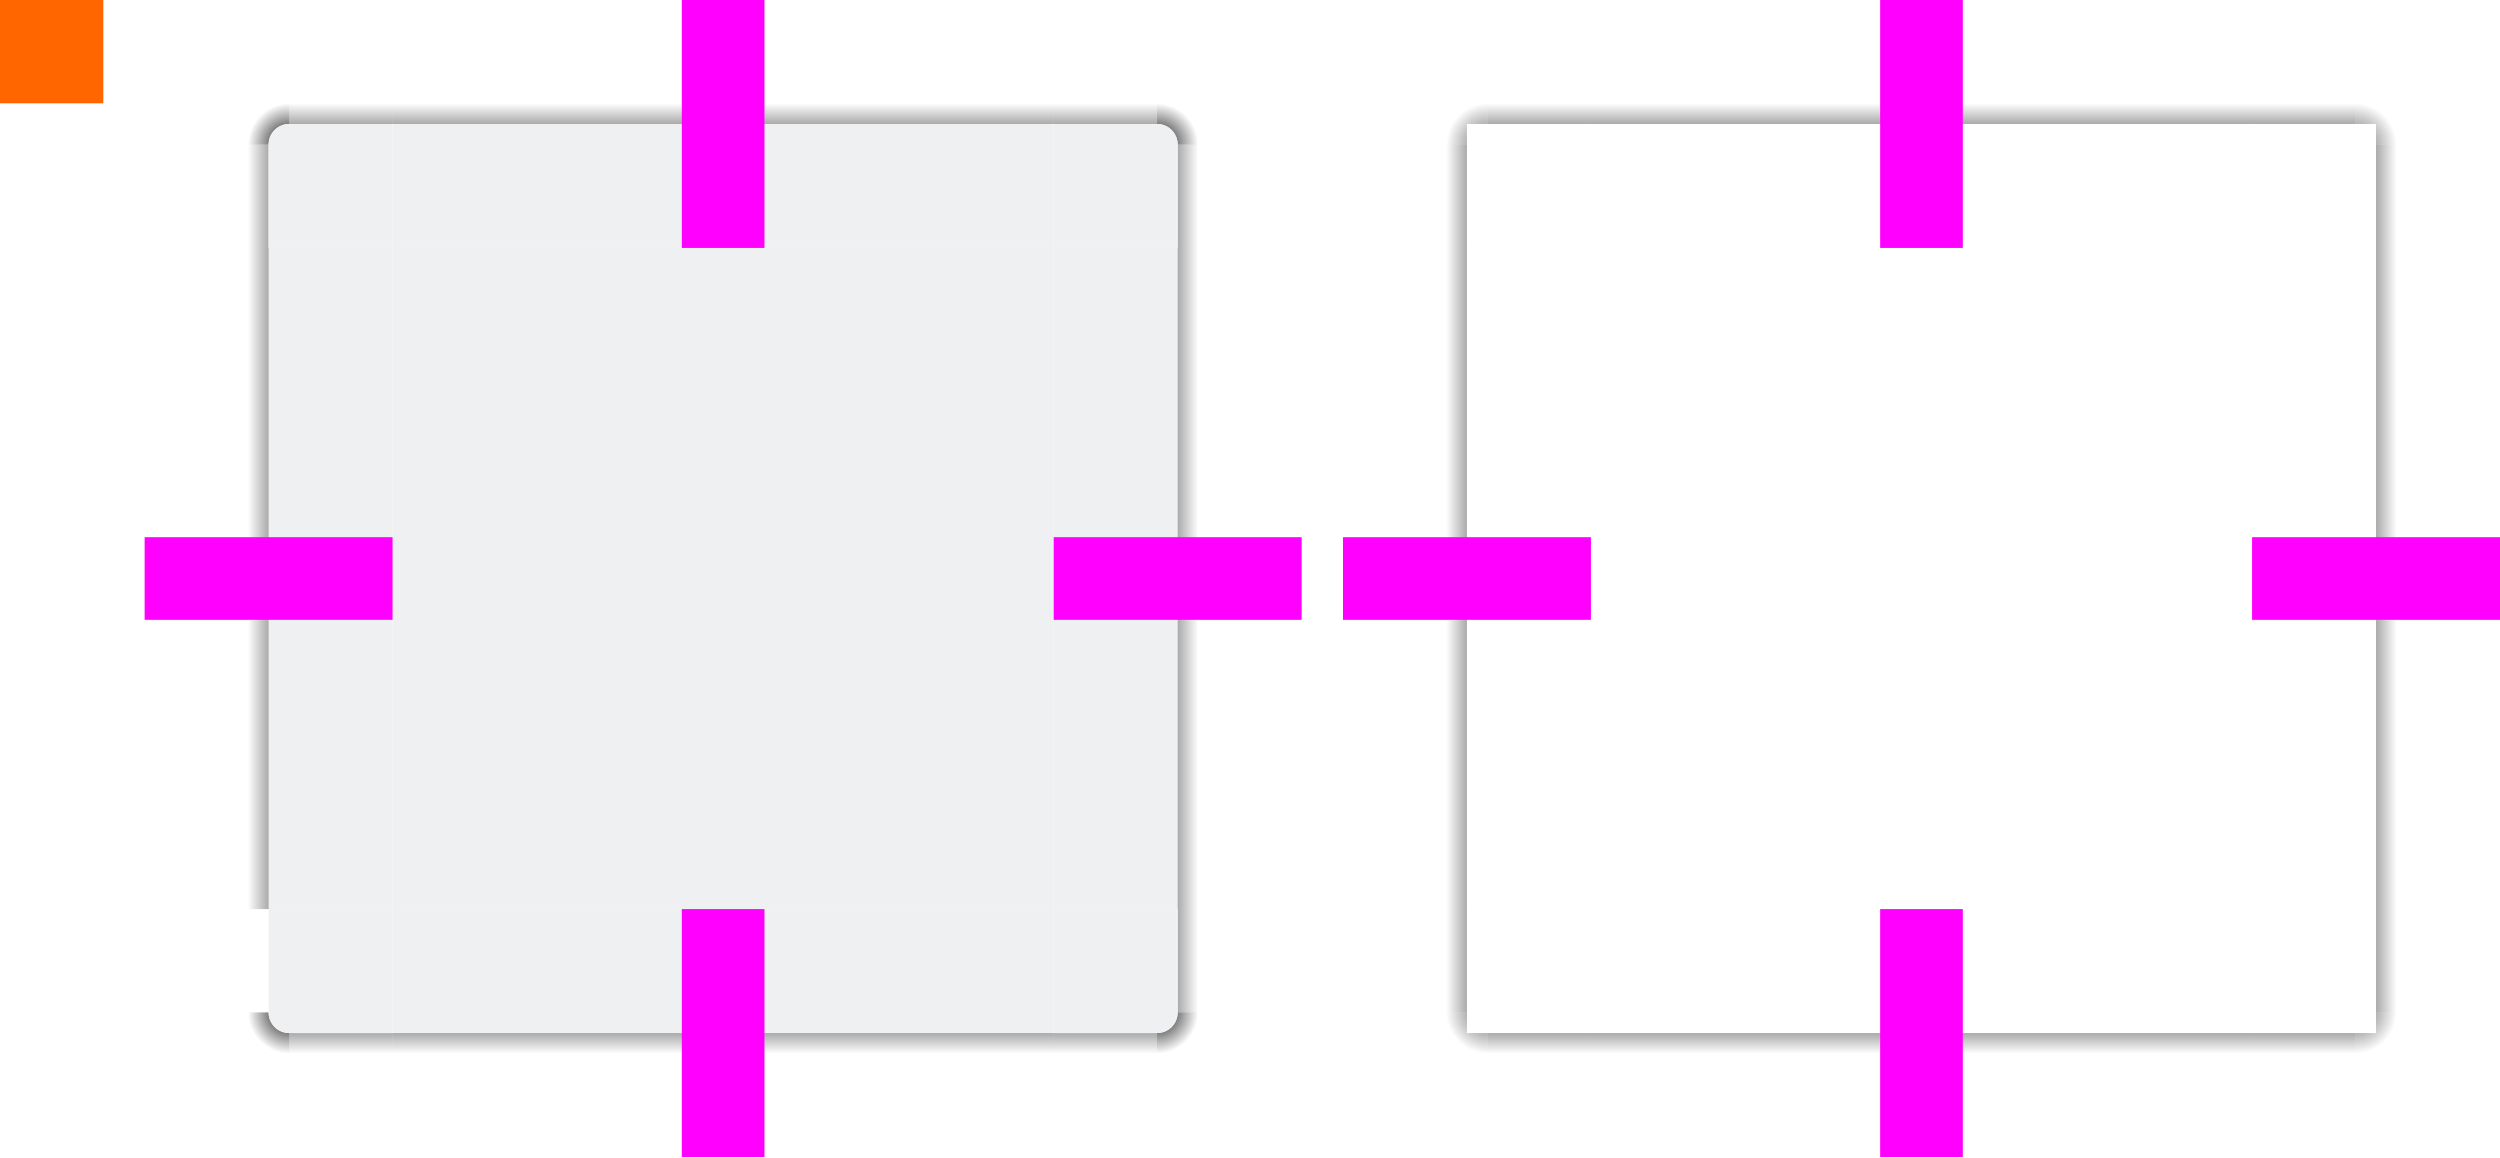
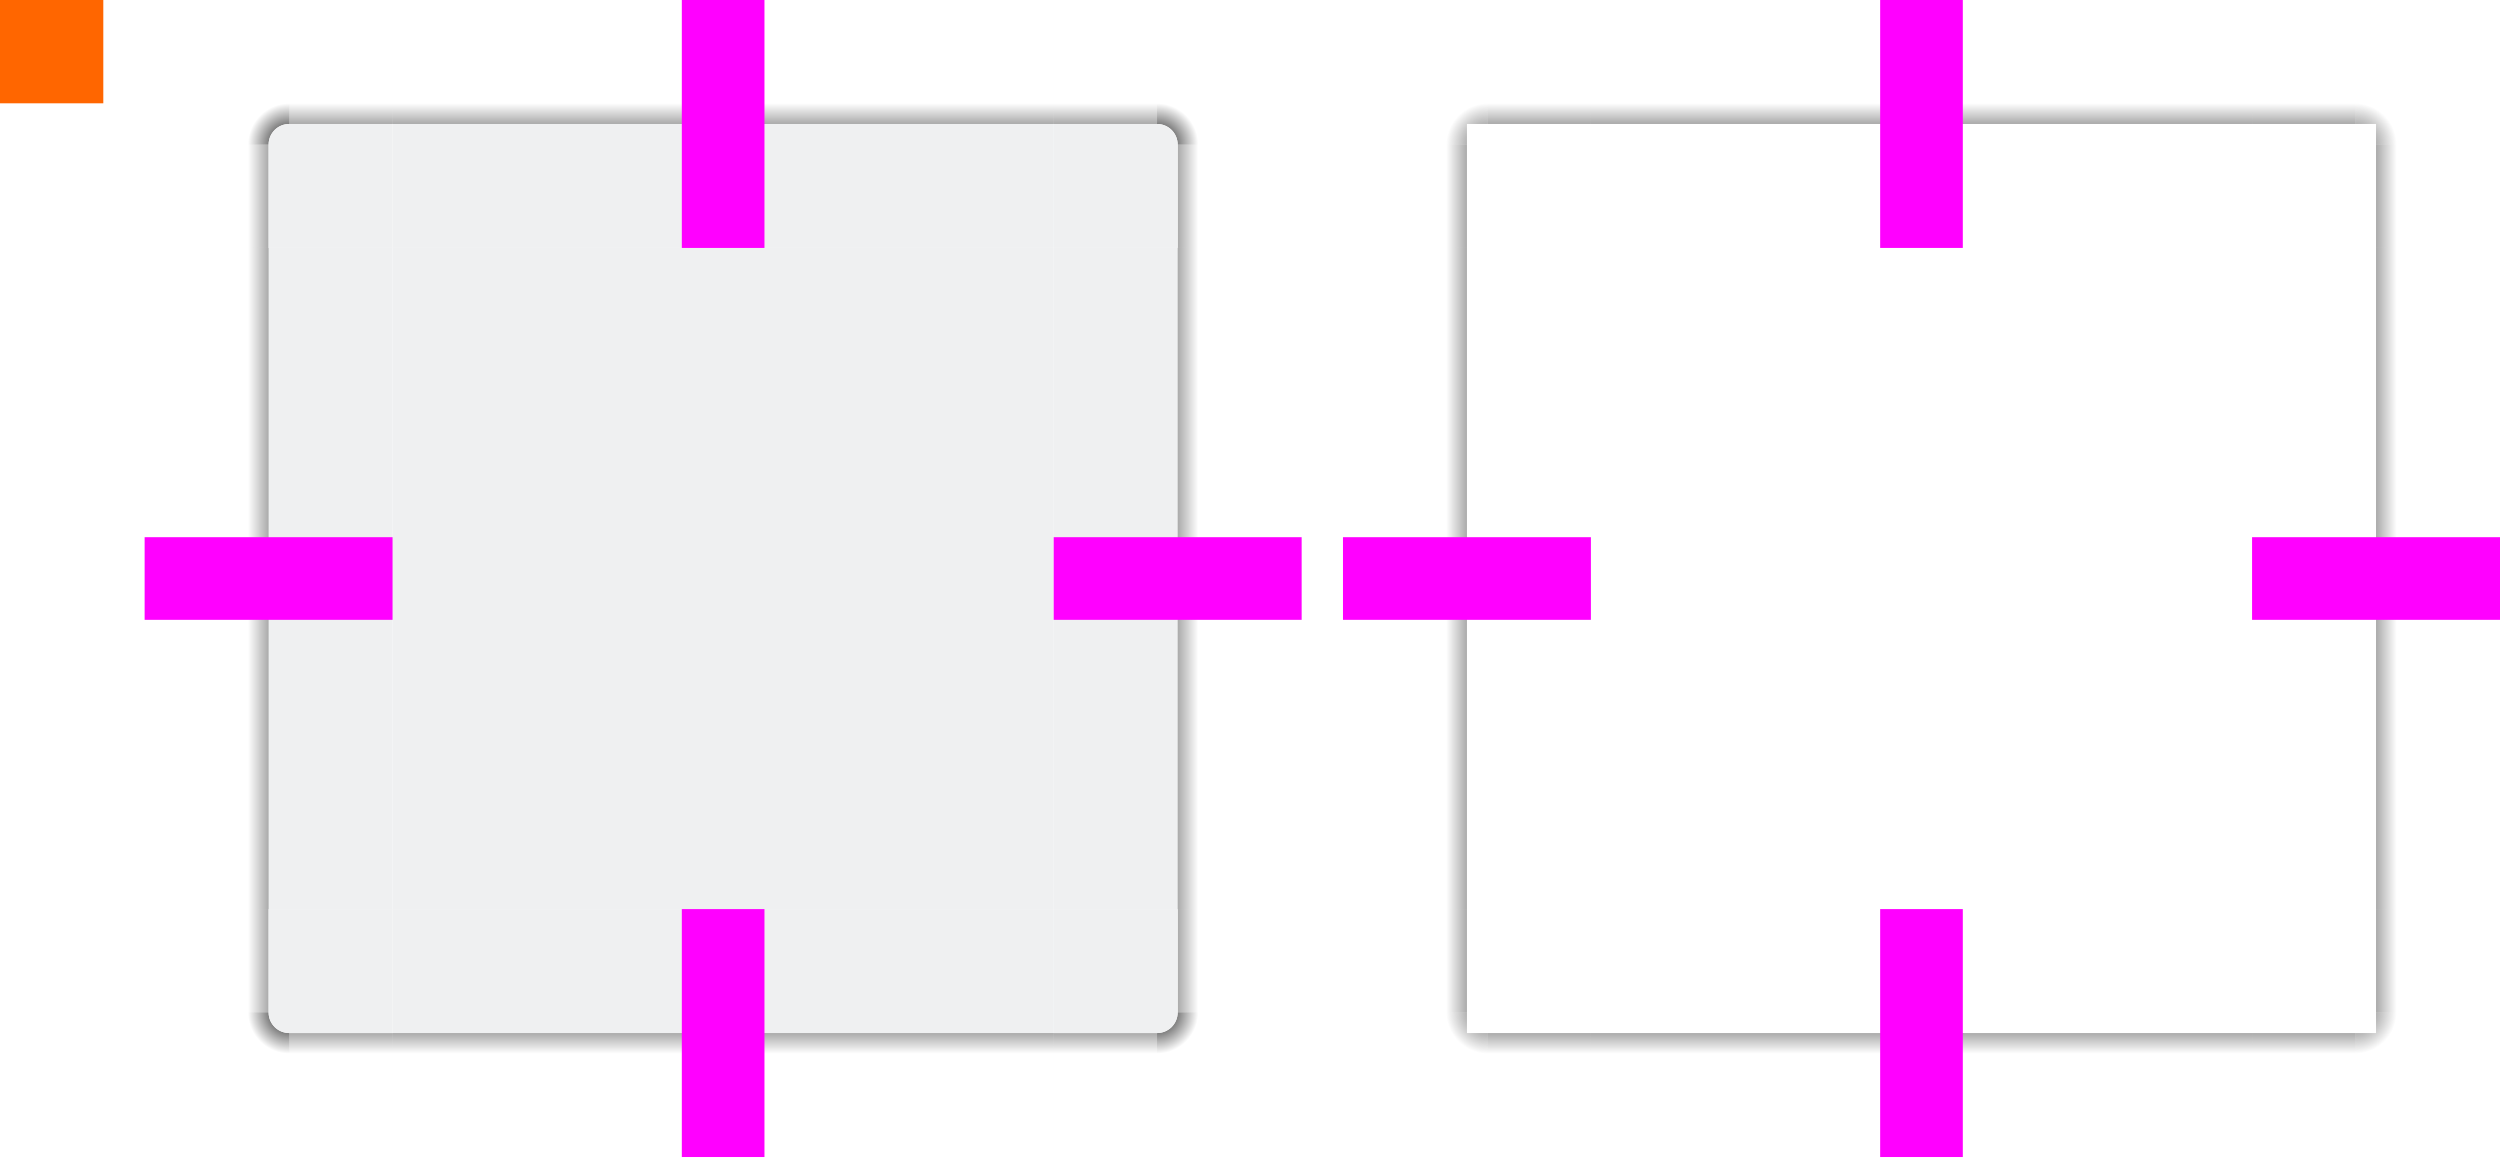
<svg xmlns="http://www.w3.org/2000/svg" xmlns:xlink="http://www.w3.org/1999/xlink" width="121" height="56" viewBox="0 0 121 56" id="svg2" version="1.1">
  <defs id="defs4">
    <style type="text/css" id="current-color-scheme">
      .ColorScheme-Text {
        color:#31363b;
        stop-color:#31363b;
      }
      .ColorScheme-Background {
        color:#eff0f1;
        stop-color:#eff0f1;
      }
      .ColorScheme-Highlight {
        color:#3daee9;
        stop-color:#3daee9;
      }
      .ColorScheme-ViewText {
        color:#31363b;
        stop-color:#31363b;
      }
      .ColorScheme-ViewBackground {
        color:#fcfcfc;
        stop-color:#fcfcfc;
      }
      .ColorScheme-ViewHover {
        color:#93cee9;
        stop-color:#93cee9;
      }
      .ColorScheme-ViewFocus{
        color:#3daee9;
        stop-color:#3daee9;
      }
      .ColorScheme-ButtonText {
        color:#31363b;
        stop-color:#31363b;
      }
      .ColorScheme-ButtonBackground {
        color:#eff0f1;
        stop-color:#eff0f1;
      }
      .ColorScheme-ButtonHover {
        color:#93cee9;
        stop-color:#93cee9;
      }
      .ColorScheme-ButtonFocus{
        color:#3daee9;
        stop-color:#3daee9;
      }
      </style>
    <radialGradient xlink:href="#linearGradientFadeOut" id="radialGradientTopRight" cx="56" cy="7" fx="56" fy="7" r="2" gradientUnits="userSpaceOnUse" />
    <radialGradient xlink:href="#linearGradientFadeOut" id="radialGradientBottomRight" cx="56" cy="49" fx="56" fy="49" r="2" gradientUnits="userSpaceOnUse" />
    <radialGradient xlink:href="#linearGradientFadeOut" id="radialGradientBottomLeft" cx="14" cy="49" fx="14" fy="49" r="2" gradientUnits="userSpaceOnUse" />
    <radialGradient xlink:href="#linearGradientFadeOut" id="radialGradientTopLeft" cx="14" cy="7" fx="14" fy="7" r="2" gradientUnits="userSpaceOnUse" />
    <radialGradient xlink:href="#linearGradientFadeOut" id="radialGradient4924" gradientUnits="userSpaceOnUse" gradientTransform="matrix(4.3053928e-7,-0.3333333,0.3333339,4.3054001e-7,-232.157,14.89959)" cx="23.7" cy="912.469" fx="23.7" fy="912.469" r="6" />
    <radialGradient xlink:href="#linearGradientFadeOut" id="radialGradient4930" gradientUnits="userSpaceOnUse" gradientTransform="matrix(0.3333333,2.4112937e-6,-2.4112795e-6,0.3333314,95.53791,-296.4191)" cx="55.393" cy="910.262" fx="55.393" fy="910.262" r="6" />
    <radialGradient xlink:href="#linearGradientFadeOut" id="radialGradient4938" gradientUnits="userSpaceOnUse" gradientTransform="matrix(-0.3333334,-1.5267249e-6,1.5267197e-6,-0.3333323,75.04617,365.2863)" cx="9.143" cy="948.862" fx="9.143" fy="948.862" r="6" />
    <radialGradient xlink:href="#linearGradientFadeOut" id="radialGradient4944" gradientUnits="userSpaceOnUse" gradientTransform="matrix(1.0353385e-7,0.3333333,-0.3333342,1.0353415e-7,428.5383,30.41656)" cx="55.75" cy="943.612" fx="55.75" fy="943.612" r="6" />
    <linearGradient id="linearGradientFadeOut">
      <stop style="stop-color:#000000;stop-opacity:1;" offset="0" id="stop4291" />
      <stop style="stop-color:#000000;stop-opacity:0;" offset="1" id="stop4292" />
    </linearGradient>
    <linearGradient id="linearGradientFadeIn">
      <stop style="stop-color:#000000;stop-opacity:0;" offset="0" id="stop4293" />
      <stop style="stop-color:#000000;stop-opacity:1;" offset="1" id="stop4294" />
    </linearGradient>
-     <linearGradient xlink:href="#linearGradient4289" id="linearGradient4542" x1="15" y1="46" x2="12" y2="46" gradientUnits="userSpaceOnUse" gradientTransform="translate(0,0)" />
    <linearGradient xlink:href="#linearGradientFadeOut" id="linearGradientLeft" gradientUnits="userSpaceOnUse" x1="15" y1="0" x2="12" y2="0" />
    <linearGradient xlink:href="#linearGradientFadeOut" id="linearGradientRight" gradientUnits="userSpaceOnUse" x1="55" y1="0" x2="58" y2="0" />
    <linearGradient xlink:href="#linearGradientFadeIn" id="linearGradientTop" gradientUnits="userSpaceOnUse" x1="0" y1="5" x2="0" y2="8" />
    <linearGradient xlink:href="#linearGradientFadeOut" id="linearGradientBottom" gradientUnits="userSpaceOnUse" x1="0" y1="48" x2="0" y2="51" />
    <linearGradient xlink:href="#linearGradientFadeOut" id="linearGradient4940" gradientUnits="userSpaceOnUse" x1="73" y1="0" x2="70" y2="0" />
    <linearGradient xlink:href="#linearGradientFadeOut" id="linearGradient4946" gradientUnits="userSpaceOnUse" x1="113" y1="0" x2="116" y2="0" />
  </defs>
  <g id="layer1">
    <rect id="hint-tile-center" x="0" y="0" width="5" height="5" style="opacity:1;fill:#ff6600;fill-opacity:1;stroke:none" />
    <g id="top">
      <rect id="rect4152" x="19" y="6" width="32" height="6" class="ColorScheme-Background" style="opacity:{{fillOpacity}};fill:currentColor;fill-opacity:1;stroke:none" />
      <rect id="rect4154" x="19" y="0" width="32" height="6" style="opacity:{{shadowOpacity}};fill:url(#linearGradientTop);fill-opacity:1;stroke:none" />
    </g>
    <g id="topleft">
      <rect id="rect4547" x="7" y="7" width="6" height="5" style="opacity:{{shadowOpacity}};fill:url(#linearGradientLeft);fill-opacity:1;fill-rule:evenodd;stroke:none;stroke-width:1px;stroke-linecap:butt;stroke-linejoin:miter;stroke-opacity:1" />
      <path style="opacity:{{cornerOpacity}};fill:url(#radialGradientTopLeft);fill-opacity:1;fill-rule:evenodd;stroke:none;stroke-width:1px;stroke-linecap:butt;stroke-linejoin:miter;stroke-opacity:1" d="M 7 0 L 7 7 L 13 7 C 13 6.446 13.446 6 14 6 L 14 0 L 7 0 z " id="path4554" />
      <rect id="rect4195" x="14" y="0" width="5" height="6" style="opacity:{{shadowOpacity}};fill:url(#linearGradientTop);fill-opacity:1;fill-rule:evenodd;stroke:none;stroke-width:1px;stroke-linecap:butt;stroke-linejoin:miter;stroke-opacity:1" />
      <path style="opacity:{{fillOpacity}};fill:currentColor;fill-opacity:1" d="M 14 6 C 13.446 6 13 6.446 13 7 L 13 11 L 13 12 L 17 12 L 18 12 L 19 12 L 19 11 L 19 7 L 19 6 L 18 6 L 17 6 L 14 6 z " id="rect4159" class="ColorScheme-Background" />
    </g>
    <g id="topright">
      <rect id="rect4565" x="57" y="7" width="6" height="5" style="opacity:{{shadowOpacity}};fill:url(#linearGradientRight);fill-opacity:1;fill-rule:evenodd;stroke:none;stroke-width:1px;stroke-linecap:butt;stroke-linejoin:miter;stroke-opacity:1" />
      <path style="opacity:{{cornerOpacity}};fill:url(#radialGradientTopRight);fill-opacity:1;fill-rule:evenodd;stroke:none;stroke-width:1px;stroke-linecap:butt;stroke-linejoin:miter;stroke-opacity:1" d="M 56 0 L 56 6 C 56.554 6 57 6.446 57 7 L 63 7 L 63 0 L 56 0 z " id="path4563" />
      <rect id="rect4199" x="51" y="0" width="5" height="6" style="opacity:{{shadowOpacity}};fill:url(#linearGradientTop);fill-opacity:1;fill-rule:evenodd;stroke:none;stroke-width:1px;stroke-linecap:butt;stroke-linejoin:miter;stroke-opacity:1" />
      <path style="opacity:{{fillOpacity}};fill:currentColor;fill-opacity:1" d="M 51 6 L 51 7 L 51 11 L 51 12 L 52 12 L 53 12 L 56 12 L 57 12 L 57 11 L 57 7 C 57 6.446 56.554 6 56 6 L 53 6 L 52 6 L 51 6 z " id="rect4177" class="ColorScheme-Background" />
    </g>
    <g id="bottom">
      <rect id="rect4148" x="19" y="44" width="32" height="6" class="ColorScheme-Background" style="opacity:{{fillOpacity}};fill:currentColor;fill-opacity:1;stroke:none" />
      <rect id="rect4150" x="19" y="50" width="32" height="6" style="opacity:{{shadowOpacity}};fill:url(#linearGradientBottom);fill-opacity:1;stroke:none" />
    </g>
    <g id="bottomleft">
      <path id="path4538" d="m 14,50 0,6 1,0 4,0 0,-6 -2,0 -2,0 -1,0 z" style="opacity:{{shadowOpacity}};fill:url(#linearGradientBottom);fill-opacity:1;fill-rule:evenodd;stroke:none;stroke-width:1px;stroke-linecap:butt;stroke-linejoin:miter;stroke-opacity:1" />
      <path id="path4531" d="m 7,49 0,7 7,0 0,-6 c -0.554,0 -1,-0.446 -1,-1 l -6,0 z" style="opacity:{{cornerOpacity}};fill:url(#radialGradientBottomLeft);fill-opacity:1;fill-rule:evenodd;stroke:none;stroke-width:1px;stroke-linecap:butt;stroke-linejoin:miter;stroke-opacity:1" />
-       <path id="path4203" d="m 7,44 0,4 0,1 6,0 0,-1 0,-4 -6,0 z" style="opacity:{{shadowOpacity}};fill:url(#linearGradient4542);fill-opacity:1;fill-rule:evenodd;stroke:none;stroke-width:1px;stroke-linecap:butt;stroke-linejoin:miter;stroke-opacity:1" />
+       <path id="path4203" d="m 7,44 0,4 0,1 6,0 0,-1 0,-4 -6,0 z" style="opacity:{{shadowOpacity}};fill:url(#linearGradientLeft);fill-opacity:1;fill-rule:evenodd;stroke:none;stroke-width:1px;stroke-linecap:butt;stroke-linejoin:miter;stroke-opacity:1" />
      <path id="path5048" d="m 19,50 0,-1 0,-4 0,-1 -1,0 -1,0 -3,0 -1,0 0,1 0,4 c 0,0.554 0.446,1 1,1 l 3,0 1,0 1,0 z" class="ColorScheme-Background" style="opacity:{{fillOpacity}};fill:currentColor;fill-opacity:1" />
    </g>
    <g id="bottomright">
      <path id="path4572" d="m 51,50 0,6 4,0 1,0 0,-6 -1,0 -2,0 -2,0 z" style="opacity:{{shadowOpacity}};fill:url(#linearGradientBottom);fill-opacity:1;fill-rule:evenodd;stroke:none;stroke-width:1px;stroke-linecap:butt;stroke-linejoin:miter;stroke-opacity:1" />
      <path id="path4570" d="m 57,49 c 0,0.554 -0.446,1 -1,1 l 0,6 7,0 0,-7 -6,0 z" style="opacity:{{cornerOpacity}};fill:url(#radialGradientBottomRight);fill-opacity:1;fill-rule:evenodd;stroke:none;stroke-width:1px;stroke-linecap:butt;stroke-linejoin:miter;stroke-opacity:1" />
      <path id="path4201" d="m 57,44 0,4 0,1 6,0 0,-1 0,-4 -6,0 z" style="opacity:{{shadowOpacity}};fill:url(#linearGradientRight);fill-opacity:1;fill-rule:evenodd;stroke:none;stroke-width:1px;stroke-linecap:butt;stroke-linejoin:miter;stroke-opacity:1" />
      <path id="rect4178" d="m 51,50 0,-1 0,-4 0,-1 1,0 1,0 3,0 1,0 0,1 0,4 c 0,0.554 -0.446,1 -1,1 l -3,0 -1,0 -1,0 z" class="ColorScheme-Background" style="opacity:{{fillOpacity}};fill:currentColor;fill-opacity:1" />
    </g>
    <g id="left">
      <rect id="rect4144" x="13" y="12" width="6" height="32" class="ColorScheme-Background" style="opacity:{{fillOpacity}};fill:currentColor;fill-opacity:1;stroke:none" />
      <rect id="rect4146" x="7" y="12" width="6" height="32" style="opacity:{{shadowOpacity}};fill:url(#linearGradientLeft);fill-opacity:1;stroke:none" />
    </g>
    <g id="right">
      <rect id="rect4140" x="51" y="12" width="6" height="32" class="ColorScheme-Background" style="opacity:{{fillOpacity}};fill:currentColor;fill-opacity:1;stroke:none" />
      <rect id="rect4142" x="57" y="12" width="6" height="32" style="opacity:{{shadowOpacity}};fill:url(#linearGradientRight);fill-opacity:1;stroke:none" />
    </g>
    <g id="center">
      <rect id="rect4138" x="19" y="12" width="32" height="32" class="ColorScheme-Background" style="opacity:{{fillOpacity}};fill:currentColor;fill-opacity:1;stroke:none" />
    </g>
    <rect id="hint-top-margin" x="33" y="0" width="4" height="12" style="fill:#ff00ff;fill-opacity:1;stroke:none" />
    <rect id="hint-bottom-margin" x="33" y="44" width="4" height="12" style="fill:#ff00ff;fill-opacity:1;stroke:none" />
    <rect id="hint-right-margin" x="51" y="26" width="12" height="4" style="fill:#ff00ff;fill-opacity:1;stroke:none" />
    <rect id="hint-left-margin" x="7" y="26" width="12" height="4" style="fill:#ff00ff;fill-opacity:1;stroke:none" />
    <g id="shadow-top">
      <rect id="rect4858" x="77" y="0" width="32" height="6" style="opacity:1;fill:url(#linearGradientTop);fill-opacity:1;stroke:none" />
      <rect id="rect4856" x="77" y="6" width="32" height="6" style="opacity:1;fill:none;fill-opacity:1;stroke:none" />
    </g>
    <g id="shadow-topleft">
      <rect id="rect4864" x="72" y="0" width="5" height="6" style="opacity:1;fill:url(#linearGradientTop);fill-opacity:1;stroke:none" />
      <path id="path4866" d="m 65,0 0,7 6,0 0,-1 1,0 0,-6 -7,0 z" style="opacity:0.6;fill:url(#radialGradient4924);fill-opacity:1;fill-rule:evenodd;stroke:none;stroke-width:1px;stroke-linecap:butt;stroke-linejoin:miter;stroke-opacity:1" />
      <rect id="rect4868" x="65" y="7" width="6" height="5" style="opacity:1;fill:url(#linearGradient4940);fill-opacity:1;stroke:none" />
      <rect id="rect4870" x="71" y="6" width="6" height="6" style="fill:none;fill-opacity:1" />
    </g>
    <g id="shadow-topright">
      <rect id="rect4864" x="109" y="0" width="5" height="6" style="opacity:1;fill:url(#linearGradientTop);fill-opacity:1;stroke:none" />
      <path id="path4866" d="m 114,0 0,6 1,0 0,1 6,0 0,-7 -7,0 z" style="opacity:0.6;fill:url(#radialGradient4930);fill-opacity:1;fill-rule:evenodd;stroke:none;stroke-width:1px;stroke-linecap:butt;stroke-linejoin:miter;stroke-opacity:1" />
      <rect id="rect4868" x="115" y="7" width="6" height="5" style="opacity:1;fill:url(#linearGradient4946);fill-opacity:1;stroke:none" />
      <rect id="rect4870" x="109" y="6" width="6" height="6" style="fill:none;fill-opacity:1" />
    </g>
    <g id="shadow-bottom">
      <rect id="rect4856" x="77" y="44" width="32" height="6" style="opacity:1;fill:none;fill-opacity:1;stroke:none" />
      <rect id="rect4858" x="77" y="50" width="32" height="6" style="opacity:1;fill:url(#linearGradientBottom);fill-opacity:1;stroke:none" />
    </g>
    <g id="shadow-bottomleft">
      <rect id="rect4864" x="72" y="50" width="5" height="6" style="opacity:1;fill:url(#linearGradientBottom);fill-opacity:1;stroke:none" />
      <path id="path4866" d="m 65,49 0,7 7,0 0,-6 -1,0 0,-1 -6,0 z" style="opacity:0.6;fill:url(#radialGradient4938);fill-opacity:1;fill-rule:evenodd;stroke:none;stroke-width:1px;stroke-linecap:butt;stroke-linejoin:miter;stroke-opacity:1" />
      <rect id="rect4868" x="65" y="44" width="6" height="5" style="opacity:1;fill:url(#linearGradient4940);fill-opacity:1;stroke:none" />
      <rect id="rect4870" x="71" y="44" width="6" height="6" style="fill:none;fill-opacity:1" />
    </g>
    <g id="shadow-bottomright">
      <rect id="rect4878" x="109" y="50" width="5" height="6" style="opacity:1;fill:url(#linearGradientBottom);fill-opacity:1;stroke:none" />
      <path id="path4880" d="m 115,49 0,1 -1,0 0,6 7,0 0,-7 -6,0 z" style="opacity:0.6;fill:url(#radialGradient4944);fill-opacity:1;fill-rule:evenodd;stroke:none;stroke-width:1px;stroke-linecap:butt;stroke-linejoin:miter;stroke-opacity:1" />
      <rect id="rect4882" x="115" y="44" width="6" height="5" style="opacity:1;fill:url(#linearGradient4946);fill-opacity:1;stroke:none" />
      <rect id="rect4884" x="109" y="44" width="6" height="6" style="fill:none;fill-opacity:1" />
    </g>
    <g id="shadow-left">
      <rect id="rect4892" x="71" y="12" width="6" height="32" style="opacity:1;fill:none;fill-opacity:1;stroke:none" />
      <rect id="rect4894" x="65" y="12" width="6" height="32" style="opacity:1;fill:url(#linearGradient4940);fill-opacity:1;stroke:none" />
    </g>
    <g id="shadow-right">
      <rect id="rect4900" x="109" y="12" width="6" height="32" style="opacity:1;fill:none;fill-opacity:1;stroke:none" />
      <rect id="rect4902" x="115" y="12" width="6" height="32" style="opacity:1;fill:url(#linearGradient4946);fill-opacity:1;stroke:none" />
    </g>
    <g id="shadow-center">
      <rect id="rect4908" x="77" y="12" width="32" height="32" style="opacity:1;fill:none;fill-opacity:1;stroke:none" />
    </g>
    <rect id="shadow-hint-top-margin" x="91" y="0" width="4" height="12" style="fill:#ff00ff;fill-opacity:1;stroke:none" />
    <rect id="shadow-hint-bottom-margin" x="91" y="44" width="4" height="12" style="fill:#ff00ff;fill-opacity:1;stroke:none" />
    <rect id="shadow-hint-right-margin" x="109" y="26" width="12" height="4" style="fill:#ff00ff;fill-opacity:1;stroke:none" />
    <rect id="shadow-hint-left-margin" x="65" y="26" width="12" height="4" style="fill:#ff00ff;fill-opacity:1;stroke:none" />
  </g>
</svg>
